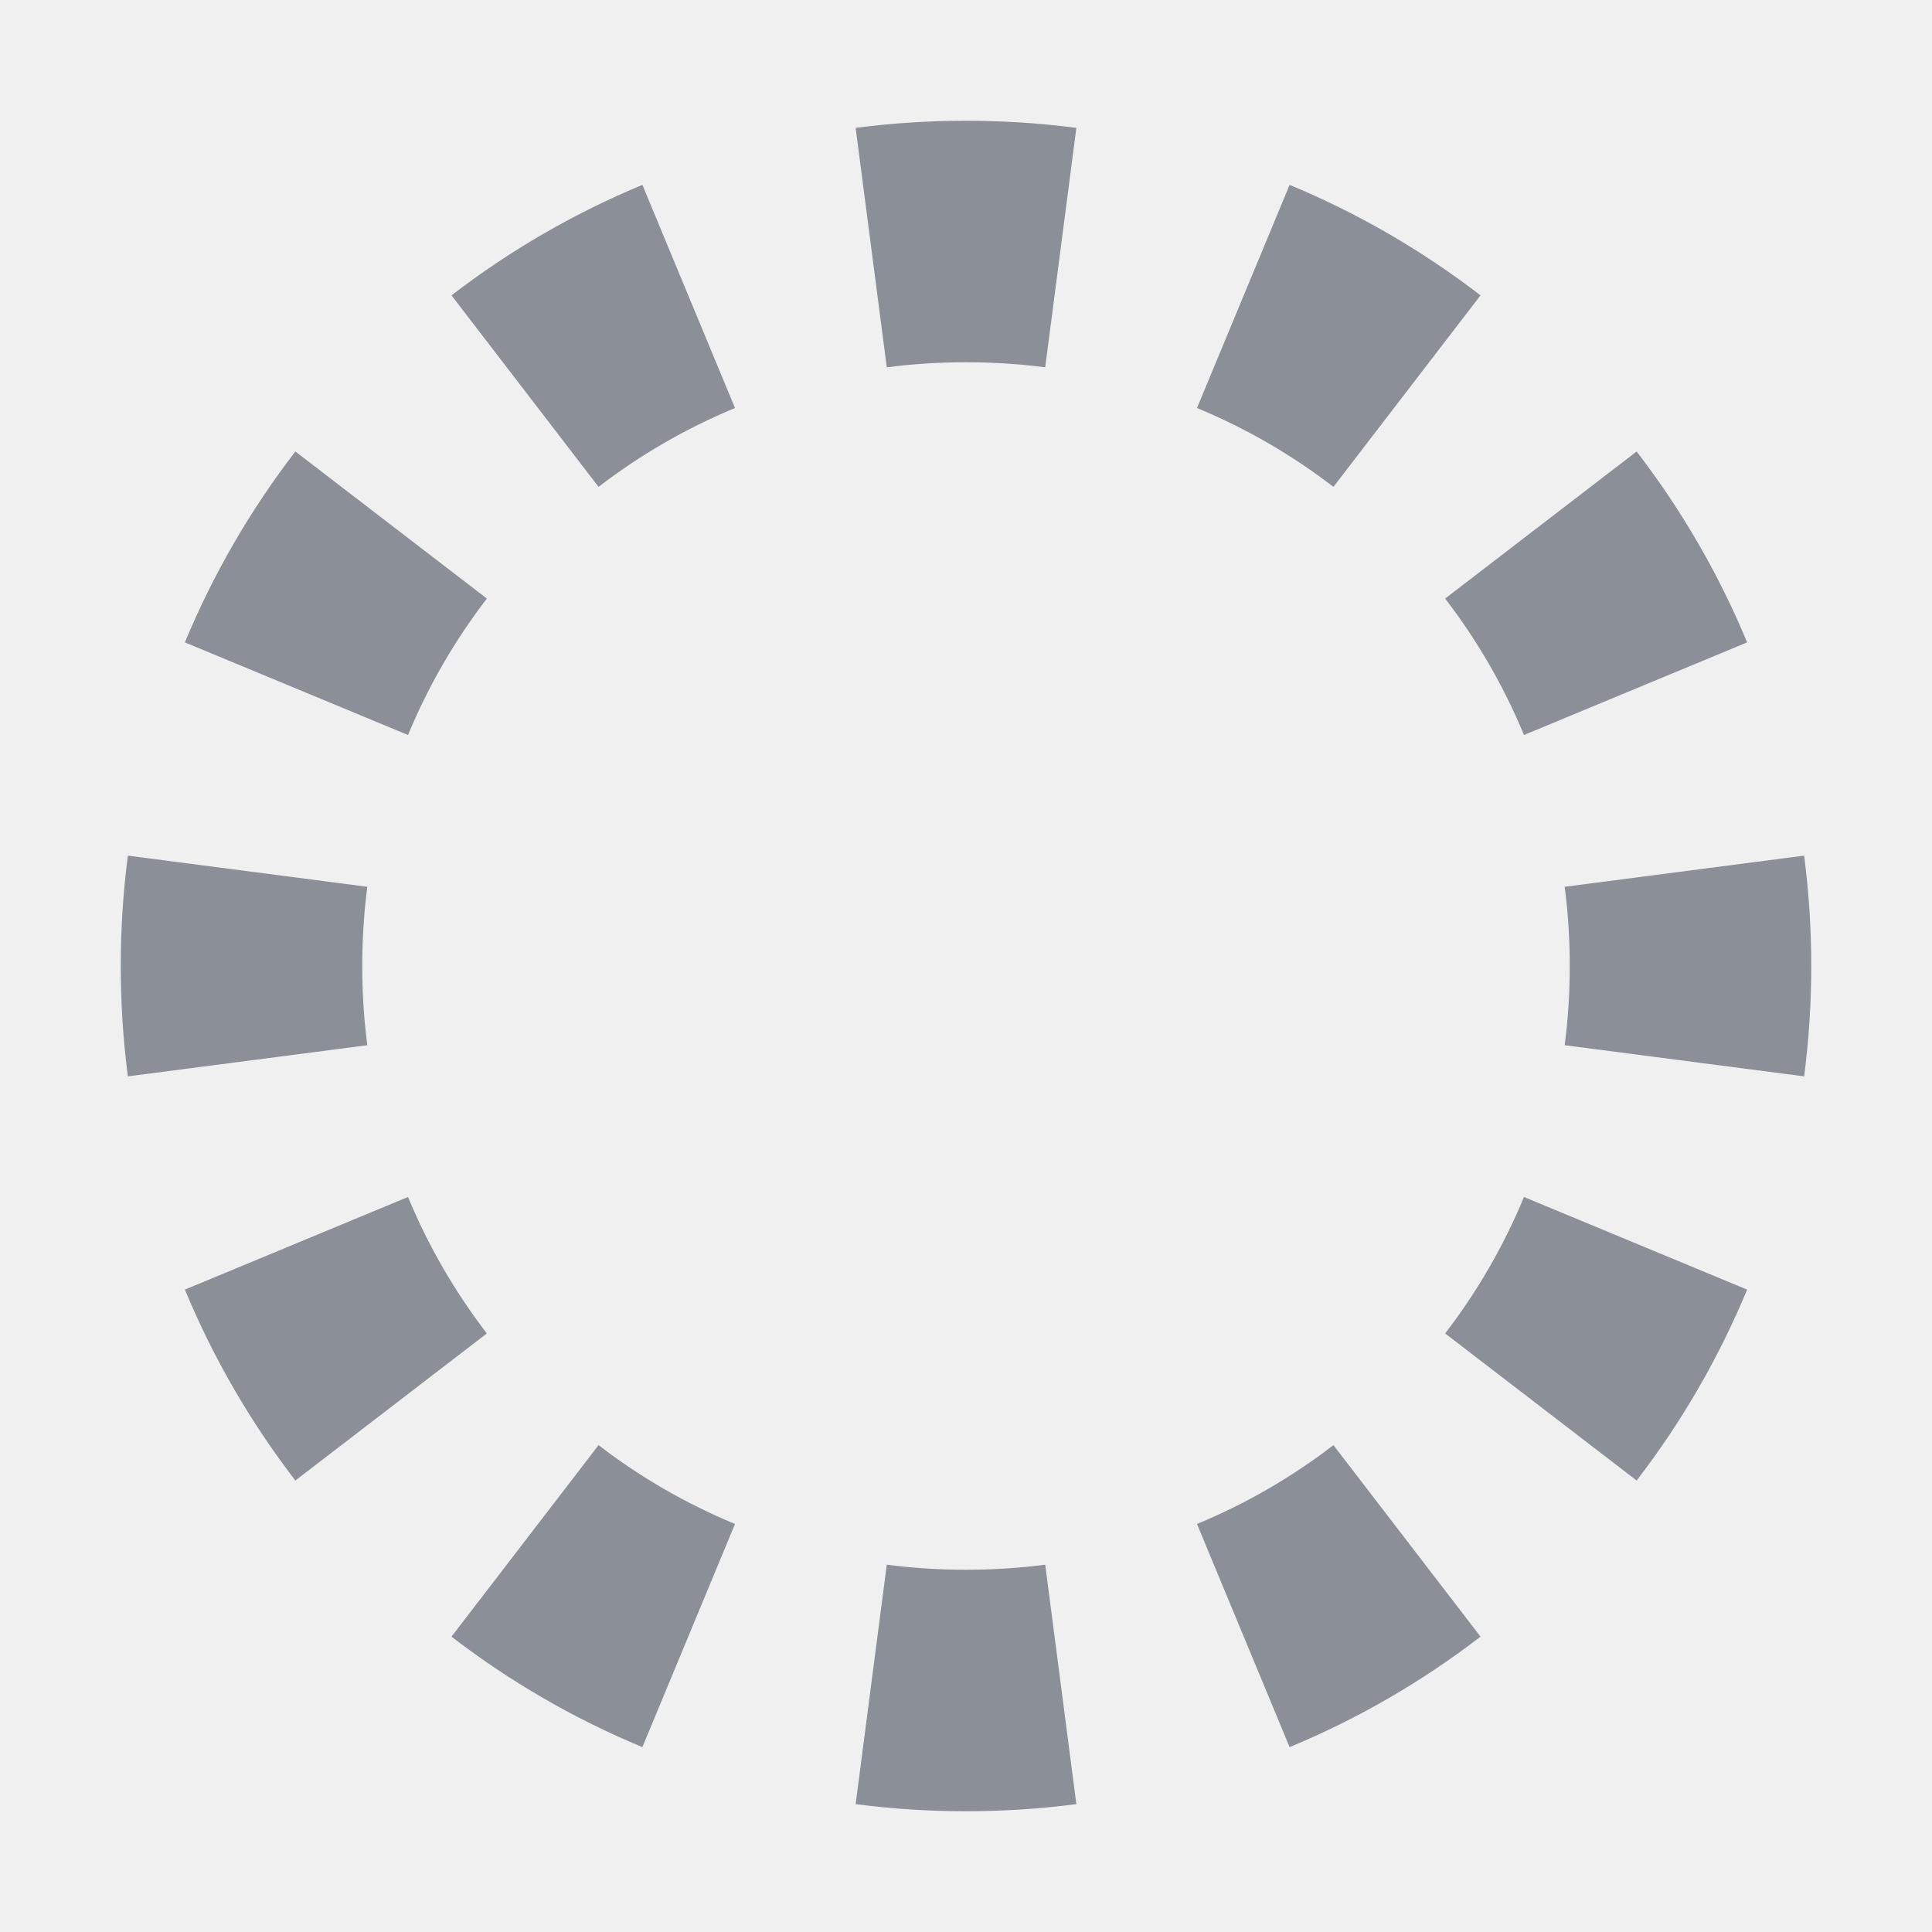
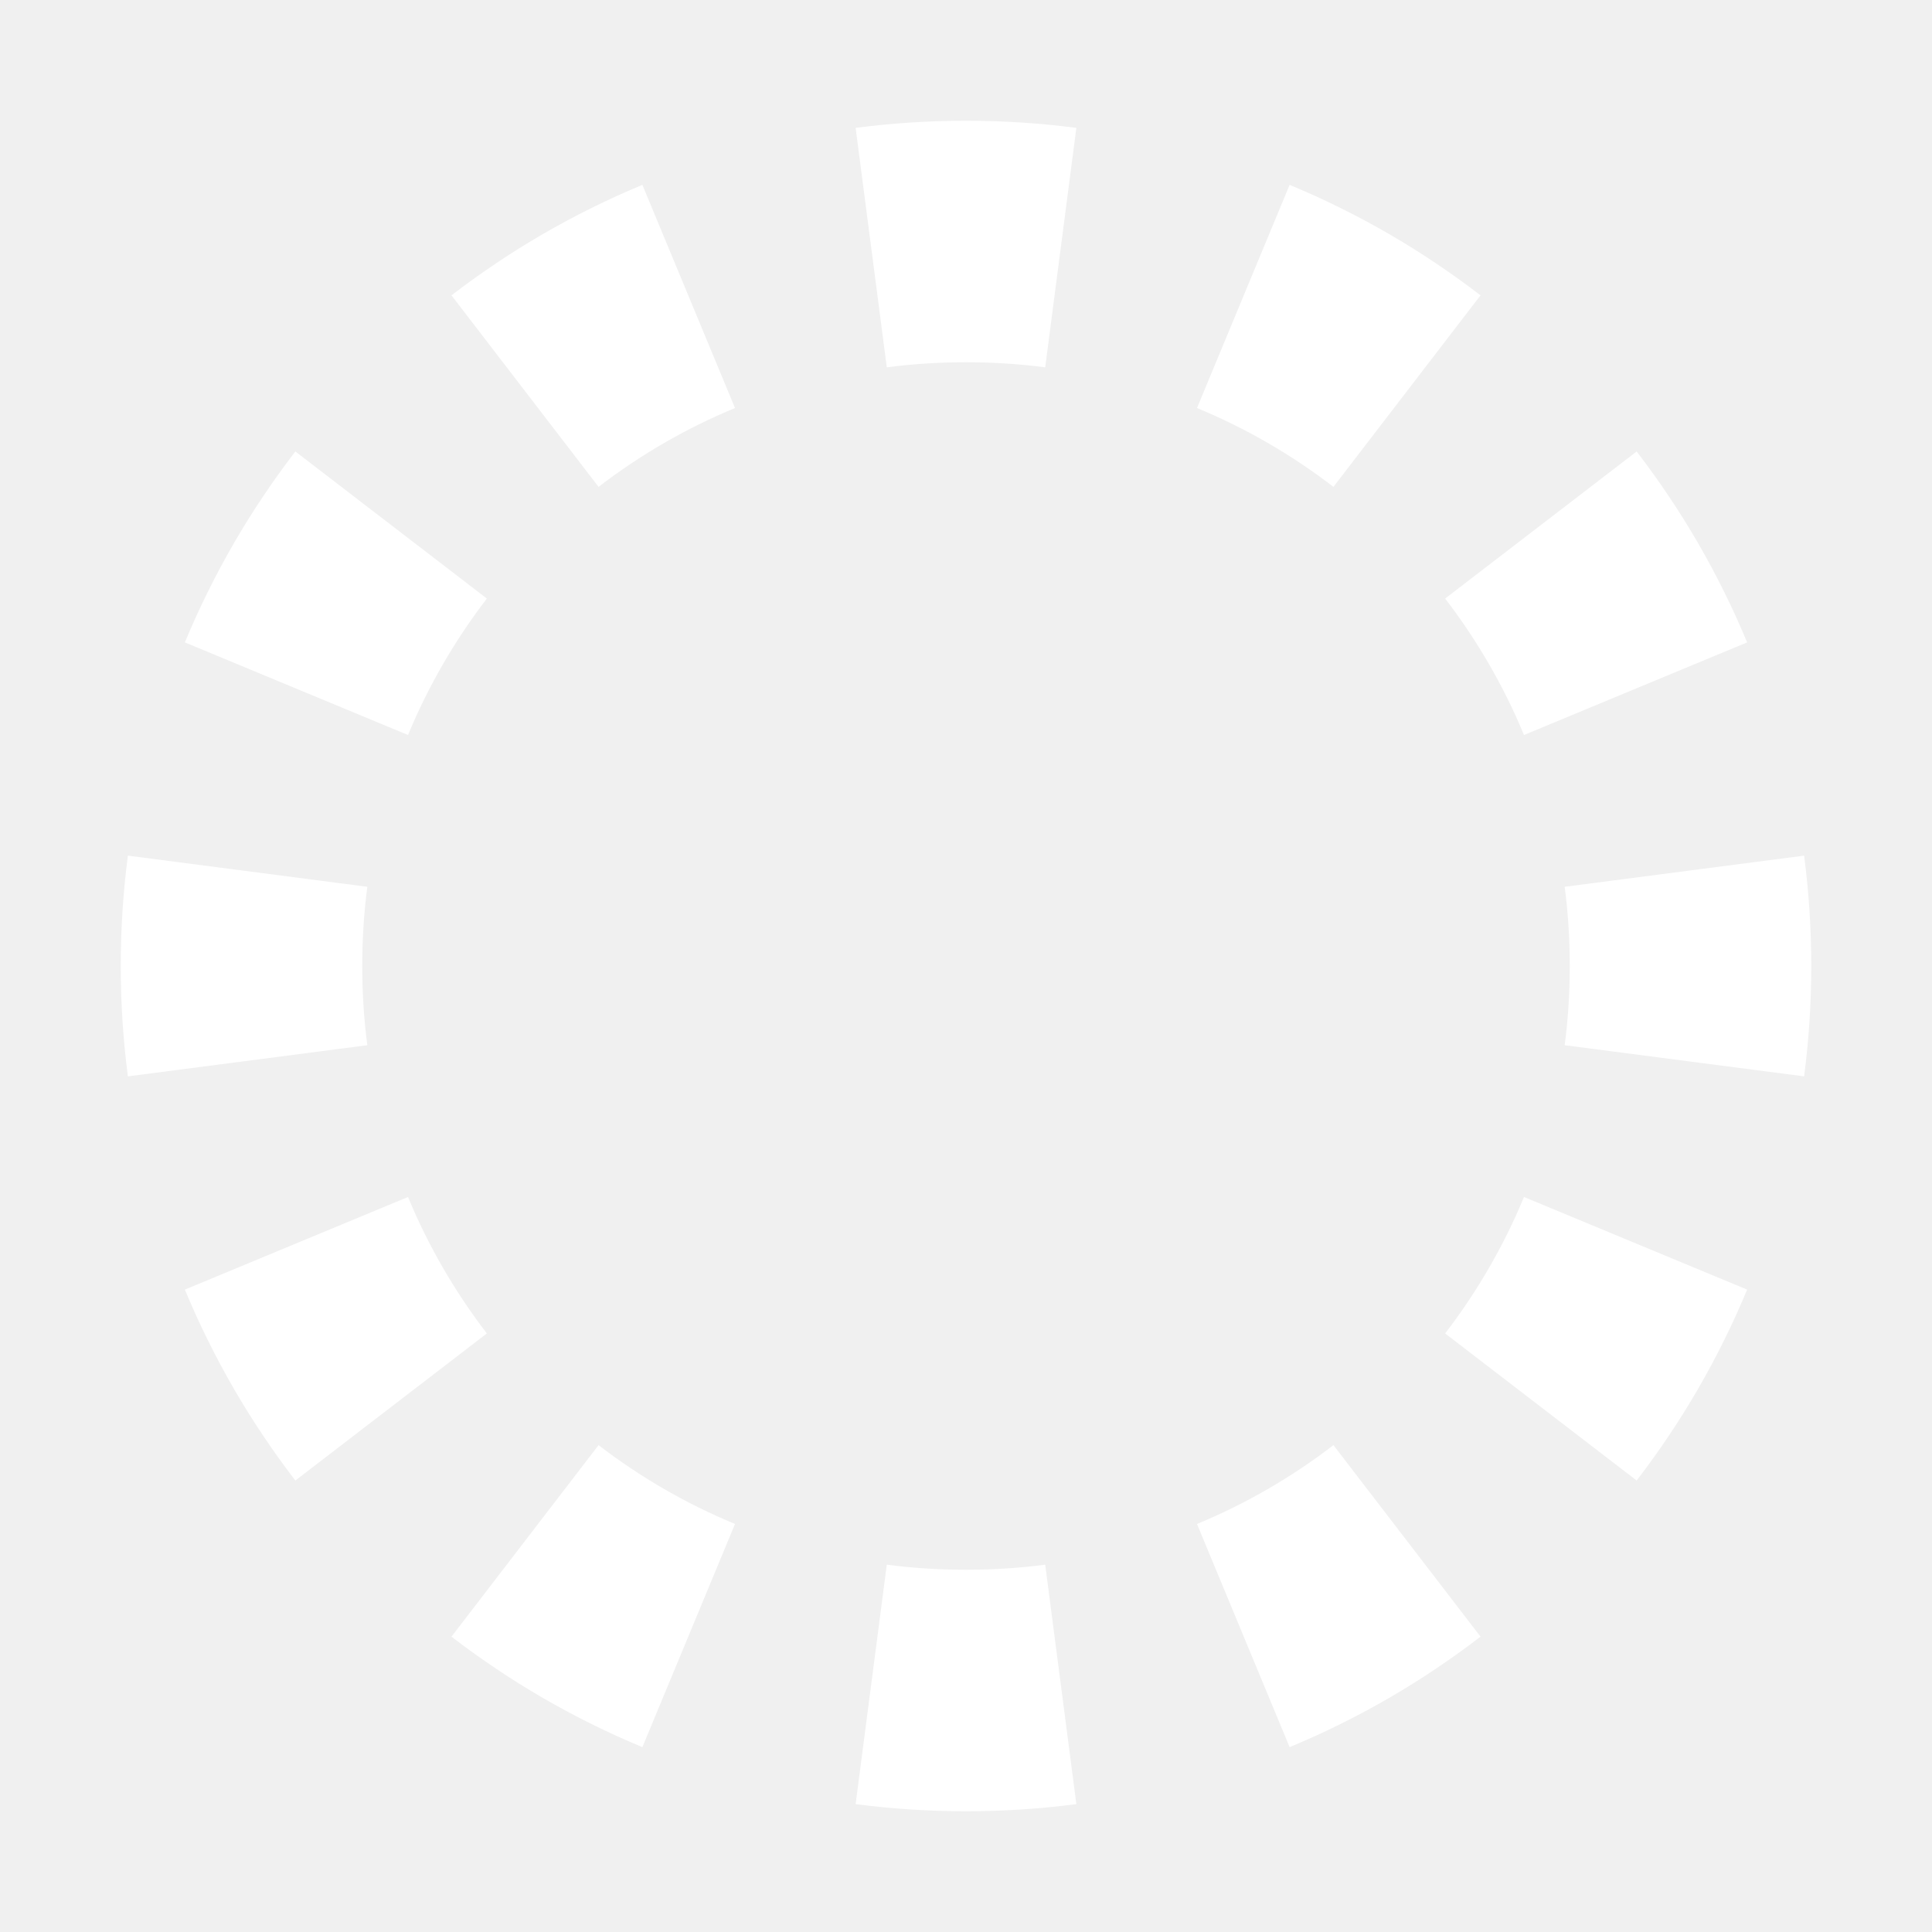
- <svg xmlns="http://www.w3.org/2000/svg" width="16" height="16" viewBox="0 0 16 16" fill="#8A8F98">
+ <svg xmlns="http://www.w3.org/2000/svg" width="16" height="16" viewBox="0 0 16 16" fill="#FFFFFF">
  <path fill-rule="evenodd" clip-rule="evenodd" d="M14.941 8.914L12.958 8.656C12.986 8.442 13 8.223 13 8C13 7.777 12.986 7.558 12.958 7.344L14.941 7.086C14.98 7.385 15 7.69 15 8C15 8.31 14.98 8.615 14.941 8.914ZM14.469 5.32C14.233 4.751 13.924 4.22 13.554 3.739L11.968 4.957C12.233 5.302 12.453 5.681 12.621 6.087L14.469 5.32ZM12.261 2.446L11.043 4.032C10.698 3.767 10.319 3.547 9.913 3.379L10.68 1.531C11.249 1.767 11.78 2.076 12.261 2.446ZM8.914 1.059L8.656 3.042C8.442 3.014 8.223 3 8 3C7.777 3 7.558 3.014 7.344 3.042L7.086 1.059C7.385 1.02 7.69 1 8 1C8.31 1 8.615 1.02 8.914 1.059ZM5.32 1.531L6.087 3.379C5.681 3.547 5.302 3.767 4.957 4.032L3.739 2.446C4.22 2.076 4.751 1.767 5.32 1.531ZM2.446 3.739L4.032 4.957C3.767 5.302 3.547 5.681 3.379 6.087L1.531 5.32C1.767 4.751 2.076 4.22 2.446 3.739ZM1.059 7.086C1.02 7.385 1 7.69 1 8C1 8.31 1.02 8.615 1.059 8.914L3.042 8.656C3.014 8.442 3 8.223 3 8C3 7.777 3.014 7.558 3.042 7.344L1.059 7.086ZM1.531 10.68L3.379 9.913C3.547 10.319 3.767 10.698 4.032 11.043L2.446 12.261C2.076 11.78 1.767 11.249 1.531 10.68ZM3.739 13.554L4.957 11.968C5.302 12.233 5.681 12.453 6.087 12.621L5.32 14.469C4.751 14.233 4.22 13.924 3.739 13.554ZM7.086 14.941L7.344 12.958C7.558 12.986 7.777 13 8 13C8.223 13 8.442 12.986 8.656 12.958L8.914 14.941C8.615 14.98 8.31 15 8 15C7.69 15 7.385 14.98 7.086 14.941ZM10.68 14.469L9.913 12.621C10.319 12.453 10.698 12.233 11.043 11.968L12.261 13.554C11.78 13.924 11.249 14.233 10.68 14.469ZM13.554 12.261L11.968 11.043C12.233 10.698 12.453 10.319 12.621 9.913L14.469 10.68C14.233 11.249 13.924 11.78 13.554 12.261Z" />
</svg>
